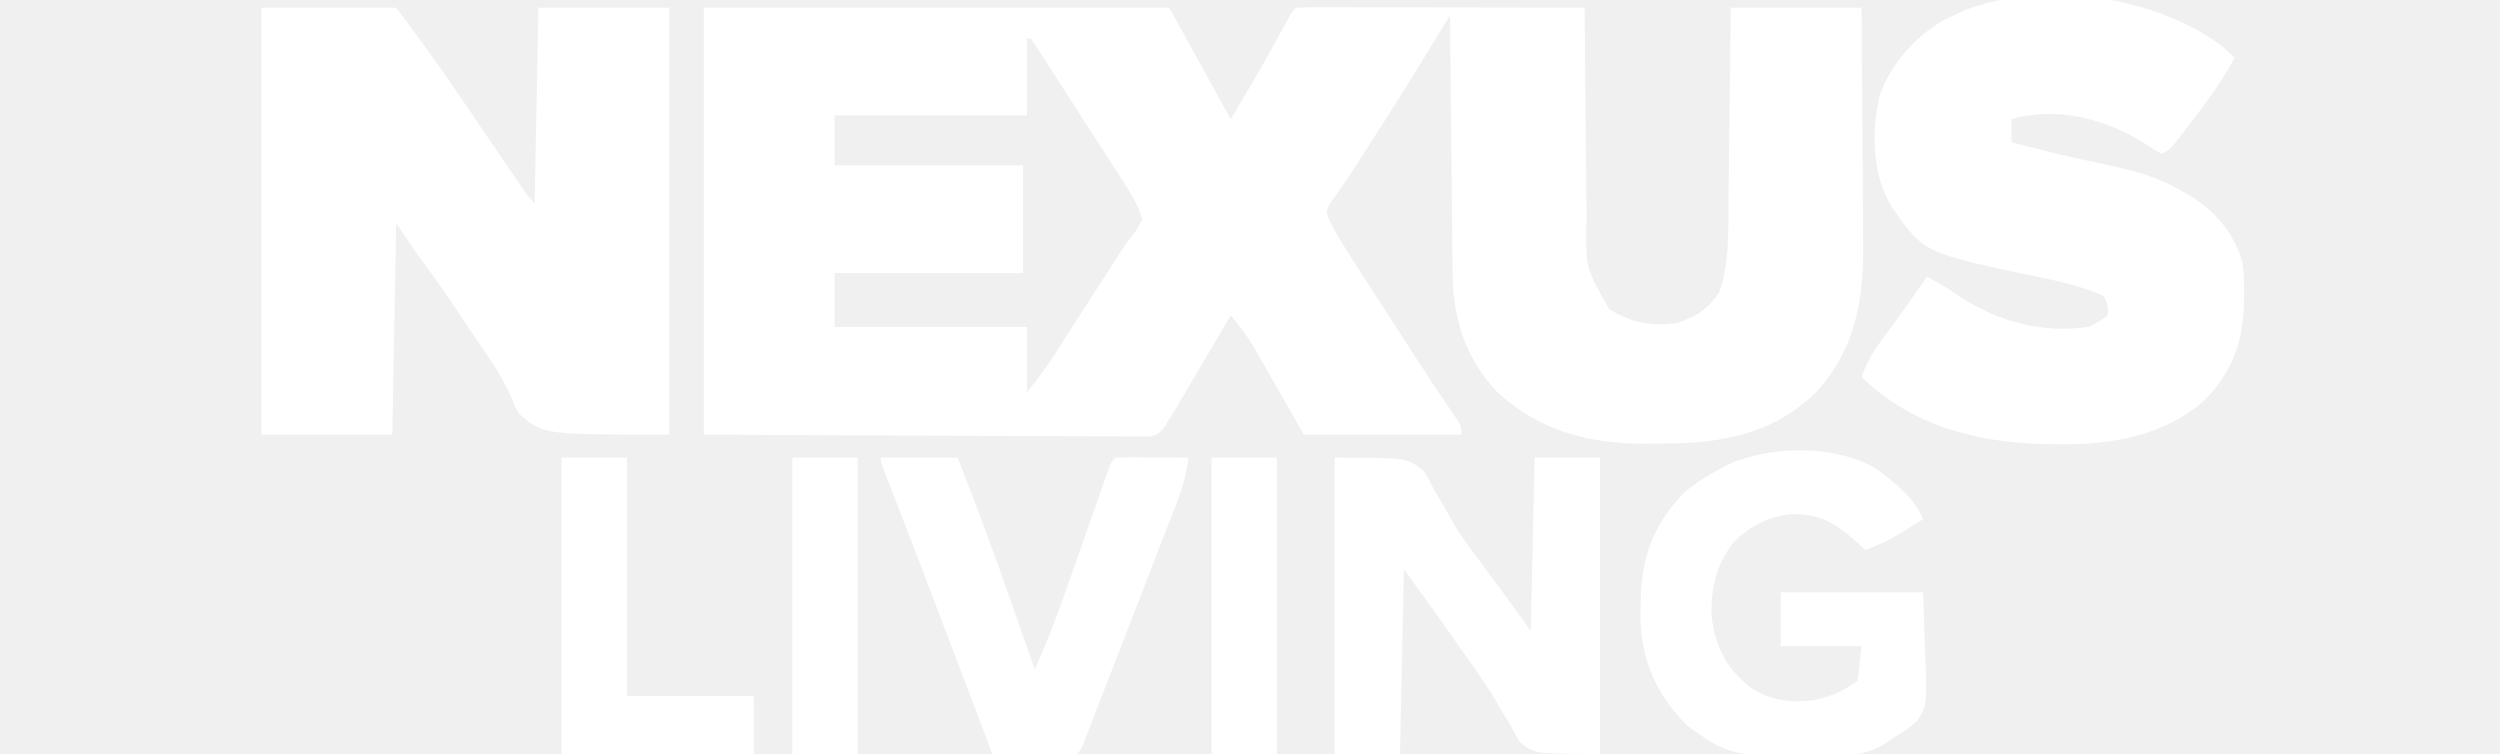
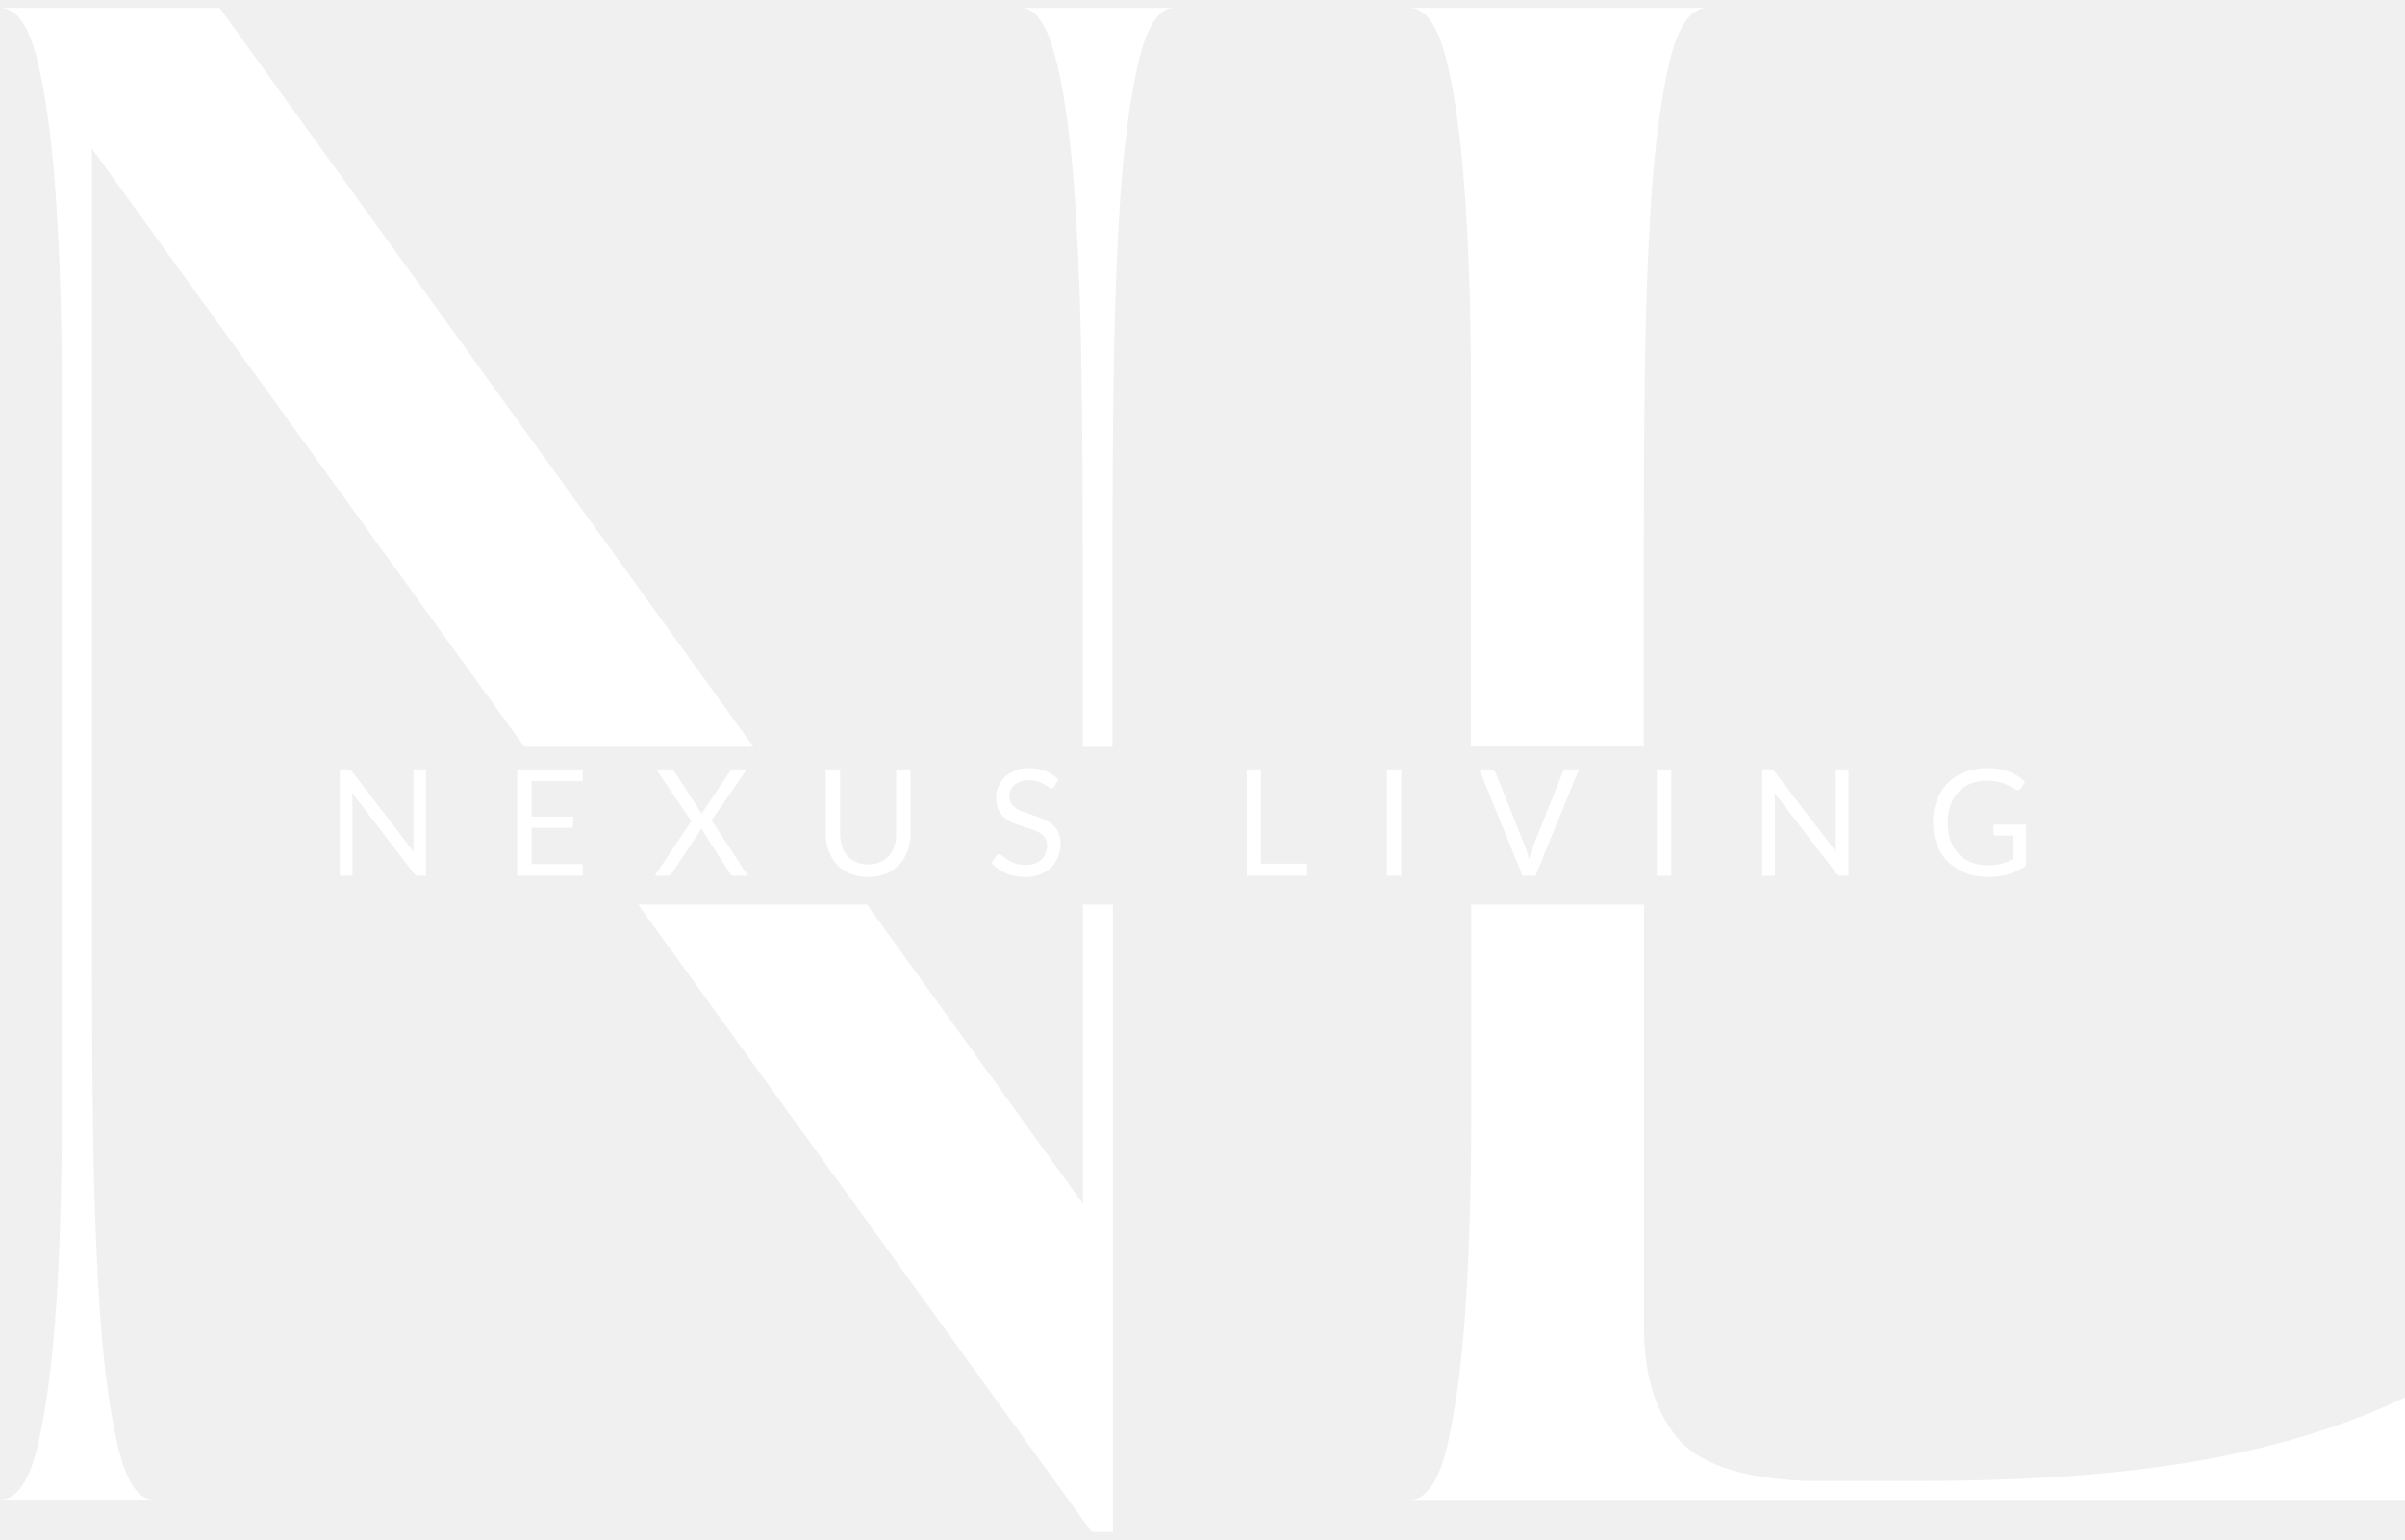
- <svg xmlns="http://www.w3.org/2000/svg" version="1.1" width="650" height="196">
-   <path d="M0 0 C39.93 0 79.86 0 121 0 C126.28 9.57 131.56 19.14 137 29 C140.887 22.521 144.685 16.056 148.312 9.438 C149.182 7.852 150.053 6.267 150.926 4.684 C151.489 3.656 151.489 3.656 152.064 2.607 C153 1 153 1 154 0 C156.343 -0.095 158.655 -0.126 160.998 -0.114 C162.096 -0.114 162.096 -0.114 163.215 -0.114 C165.645 -0.113 168.074 -0.105 170.504 -0.098 C172.184 -0.096 173.864 -0.094 175.544 -0.093 C179.975 -0.09 184.405 -0.08 188.836 -0.069 C193.353 -0.058 197.871 -0.054 202.389 -0.049 C211.259 -0.038 220.13 -0.021 229 0 C229.006 0.834 229.012 1.668 229.018 2.528 C229.076 10.413 229.148 18.299 229.236 26.184 C229.28 30.237 229.32 34.29 229.346 38.344 C229.373 42.26 229.413 46.176 229.463 50.093 C229.48 51.582 229.491 53.071 229.498 54.561 C229.213 67.515 229.213 67.515 235.375 78.375 C241.208 81.986 246.18 82.85 253 82 C257.968 80.378 261.08 78.36 264 74 C266.769 66.065 266.344 57.313 266.414 49.023 C266.433 47.603 266.452 46.182 266.473 44.762 C266.524 41.056 266.564 37.351 266.601 33.645 C266.648 29.181 266.71 24.718 266.769 20.254 C266.856 13.503 266.927 6.751 267 0 C278.22 0 289.44 0 301 0 C301.16 18.446 301.16 18.446 301.195 26.381 C301.219 31.77 301.247 37.159 301.302 42.549 C301.346 46.899 301.369 51.25 301.38 55.601 C301.387 57.251 301.401 58.901 301.423 60.551 C301.613 75.572 299.614 88.73 289 100.152 C277.294 111.377 263.782 113.354 248.188 113.312 C246.993 113.329 245.799 113.345 244.568 113.361 C229.872 113.369 217.041 109.962 206.125 99.75 C198.016 91.119 194.8 80.905 194.681 69.207 C194.666 68.108 194.666 68.108 194.651 66.987 C194.62 64.595 194.603 62.204 194.586 59.812 C194.567 58.142 194.548 56.472 194.527 54.802 C194.476 50.429 194.436 46.057 194.399 41.684 C194.359 37.212 194.308 32.741 194.258 28.27 C194.161 19.513 194.077 10.757 194 2 C193.711 2.477 193.421 2.953 193.123 3.444 C187.066 13.411 180.946 23.323 174.625 33.125 C172.659 36.182 170.693 39.239 168.743 42.306 C167.643 44.007 166.513 45.689 165.343 47.343 C164.628 48.376 164.628 48.376 163.898 49.43 C163.271 50.296 163.271 50.296 162.63 51.179 C161.772 53.091 161.772 53.091 162.706 55.436 C163.961 57.923 165.296 60.254 166.801 62.598 C167.36 63.472 167.918 64.346 168.494 65.247 C169.094 66.176 169.694 67.105 170.312 68.062 C170.932 69.028 171.551 69.994 172.189 70.989 C174.121 73.996 176.059 76.999 178 80 C178.605 80.937 179.21 81.873 179.833 82.838 C182.57 87.069 185.312 91.297 188.062 95.52 C188.541 96.254 189.019 96.988 189.512 97.745 C190.564 99.339 191.63 100.924 192.707 102.501 C193.257 103.309 193.808 104.117 194.375 104.949 C194.878 105.678 195.38 106.408 195.898 107.159 C197 109 197 109 197 111 C183.47 111 169.94 111 156 111 C148.75 98.312 148.75 98.312 146.487 94.337 C145.888 93.294 145.289 92.251 144.672 91.176 C144.064 90.113 143.457 89.05 142.831 87.954 C141.067 85.108 139.148 82.565 137 80 C136.531 80.797 136.062 81.594 135.579 82.415 C133.831 85.383 132.081 88.35 130.329 91.316 C129.572 92.598 128.817 93.88 128.062 95.163 C126.975 97.011 125.884 98.857 124.793 100.703 C124.138 101.813 123.484 102.924 122.809 104.067 C122.212 105.035 121.615 106.003 121 107 C120.568 107.711 120.135 108.421 119.689 109.153 C118 111 118 111 115.788 111.492 C114.921 111.489 114.053 111.485 113.16 111.481 C112.163 111.487 111.166 111.492 110.138 111.498 C108.499 111.476 108.499 111.476 106.827 111.454 C105.676 111.455 104.525 111.455 103.338 111.456 C99.523 111.453 95.709 111.422 91.895 111.391 C89.253 111.383 86.612 111.377 83.971 111.373 C77.723 111.361 71.476 111.328 65.229 111.288 C57.419 111.239 49.609 111.217 41.799 111.195 C27.866 111.156 13.933 111.076 0 111 C0 74.37 0 37.74 0 0 Z M84 8 C84 14.6 84 21.2 84 28 C67.5 28 51 28 34 28 C34 32.29 34 36.58 34 41 C50.17 41 66.34 41 83 41 C83 50.24 83 59.48 83 69 C66.83 69 50.66 69 34 69 C34 73.62 34 78.24 34 83 C50.5 83 67 83 84 83 C84 88.61 84 94.22 84 100 C87.383 95.782 87.383 95.782 90.41 91.391 C90.837 90.727 91.265 90.062 91.705 89.378 C92.377 88.325 92.377 88.325 93.062 87.25 C94.034 85.738 95.005 84.227 95.977 82.715 C96.473 81.94 96.97 81.165 97.481 80.367 C99.957 76.509 102.447 72.661 104.938 68.812 C105.386 68.119 105.834 67.425 106.295 66.71 C106.722 66.049 107.15 65.388 107.59 64.707 C108.193 63.761 108.193 63.761 108.808 62.795 C110 61 110 61 111.274 59.357 C112.612 57.678 112.612 57.678 114 55 C112.859 51.159 110.855 47.989 108.691 44.641 C108.031 43.614 107.372 42.588 106.692 41.531 C105.638 39.907 105.638 39.907 104.562 38.25 C103.477 36.568 102.392 34.887 101.307 33.205 C100.225 31.529 99.14 29.853 98.055 28.178 C96.204 25.316 94.365 22.447 92.531 19.574 C91.542 18.029 90.552 16.483 89.562 14.938 C89.109 14.224 88.655 13.511 88.188 12.776 C87.152 11.167 86.08 9.58 85 8 C84.67 8 84.34 8 84 8 Z " fill="#FFFFFF" transform="translate(183,2)" />
-   <path d="M0 0 C11.55 0 23.1 0 35 0 C40.636 7.515 46.137 14.975 51.375 22.75 C52.666 24.655 53.958 26.56 55.25 28.465 C55.879 29.394 56.508 30.323 57.156 31.281 C59.882 35.301 62.625 39.309 65.375 43.312 C65.833 43.982 66.291 44.651 66.763 45.341 C68.712 48.306 68.712 48.306 71 51 C71.33 34.17 71.66 17.34 72 0 C83.22 0 94.44 0 106 0 C106 36.63 106 73.26 106 111 C73 111 73 111 66.938 105.5 C65.77 103.532 65.77 103.532 65.098 101.668 C62.523 95.53 58.622 90.282 54.875 84.812 C53.558 82.82 52.243 80.827 50.93 78.832 C47.701 73.983 44.329 69.26 40.864 64.577 C38.834 61.771 36.921 58.882 35 56 C34.67 74.15 34.34 92.3 34 111 C22.78 111 11.56 111 0 111 C0 74.37 0 37.74 0 0 Z " fill="#FFFFFF" transform="translate(68,2)" />
-   <path d="M0 0 C1.354 1.114 2.651 2.3 3.926 3.504 C0.856 9.206 -2.744 14.259 -6.699 19.379 C-7.284 20.15 -7.87 20.921 -8.473 21.715 C-12.818 27.376 -12.818 27.376 -15.074 28.504 C-17 27.43 -17 27.43 -19.387 25.816 C-29.298 19.699 -40.81 16.447 -52.414 19.023 C-52.962 19.182 -53.51 19.341 -54.074 19.504 C-54.074 21.484 -54.074 23.464 -54.074 25.504 C-51.783 26.091 -49.492 26.674 -47.199 27.254 C-46.488 27.434 -45.776 27.615 -45.043 27.801 C-40.368 28.972 -35.682 30.025 -30.966 31.012 C-23.957 32.491 -17.379 33.965 -11.074 37.504 C-10.382 37.873 -9.69 38.241 -8.977 38.621 C-1.708 42.779 3.441 48.377 5.926 56.504 C6.352 59.434 6.404 62.297 6.363 65.254 C6.354 66.046 6.345 66.838 6.336 67.654 C6.038 77.784 3.237 85.224 -3.887 92.57 C-14.368 101.835 -28.319 104.221 -41.887 104.004 C-43.112 103.991 -44.338 103.978 -45.6 103.965 C-63.137 103.574 -80.186 99.085 -93.074 86.504 C-91.692 82.596 -89.873 79.623 -87.387 76.316 C-83.518 71.111 -79.773 65.832 -76.074 60.504 C-72.854 62.006 -70.059 63.866 -67.137 65.879 C-57.061 72.28 -46.021 75.178 -34.074 73.504 C-31.238 72.093 -31.238 72.093 -29.074 70.504 C-28.94 68.075 -28.94 68.075 -30.074 65.504 C-35.65 62.955 -41.33 61.713 -47.313 60.463 C-76.887 54.269 -76.887 54.269 -85.074 42.504 C-90.376 33.939 -90.505 23.218 -88.449 13.57 C-85.515 5.175 -79.133 -2.162 -71.332 -6.434 C-70.587 -6.784 -69.842 -7.135 -69.074 -7.496 C-68.267 -7.888 -67.46 -8.28 -66.629 -8.684 C-46.151 -16.719 -17.701 -12.767 0 0 Z " fill="#FFFFFF" transform="translate(577.0742,11.49609)" />
-   <path d="M0 0 C19 0 19 0 23.312 3.629 C24.734 5.994 24.734 5.994 26 8.562 C27.022 10.315 28.047 12.067 29.074 13.816 C29.559 14.693 30.045 15.57 30.544 16.473 C32.69 20.198 35.214 23.583 37.812 27 C38.633 28.103 39.452 29.207 40.27 30.312 C41.621 32.138 41.621 32.138 43 34 C45.64 37.63 48.28 41.26 51 45 C51.33 30.15 51.66 15.3 52 0 C57.61 0 63.22 0 69 0 C69 25.41 69 50.82 69 77 C52 77 52 77 48.207 73.984 C46.95 71.971 46.95 71.971 45.812 69.75 C44.868 68.189 43.921 66.629 42.973 65.07 C42.497 64.244 42.022 63.418 41.532 62.567 C38.855 58.081 35.78 53.877 32.75 49.625 C31.64 48.034 30.53 46.443 29.422 44.852 C25.668 39.53 21.831 34.267 18 29 C17.67 44.84 17.34 60.68 17 77 C11.39 77 5.78 77 0 77 C0 51.59 0 26.18 0 0 Z " fill="#FFFFFF" transform="translate(347,119)" />
-   <path d="M0 0 C4.84 3.664 9.598 7.287 12 13 C10.44 13.963 8.877 14.92 7.312 15.875 C6.007 16.676 6.007 16.676 4.676 17.492 C2.166 18.906 -0.303 19.999 -3 21 C-3.779 20.277 -3.779 20.277 -4.574 19.539 C-10.438 14.228 -14.532 11.463 -22.598 11.691 C-28.442 12.442 -33.302 14.87 -37.375 19.125 C-41.835 24.964 -43.34 31.355 -42.938 38.625 C-41.886 46.472 -39.054 51.922 -32.781 56.812 C-27.64 60.24 -22.012 60.814 -16 60 C-10.062 58.307 -10.062 58.307 -5 55 C-4.67 52.03 -4.34 49.06 -4 46 C-10.93 46 -17.86 46 -25 46 C-25 41.38 -25 36.76 -25 32 C-12.79 32 -0.58 32 12 32 C12.165 36.971 12.33 41.941 12.5 47.062 C12.609 49.395 12.609 49.395 12.721 51.774 C12.879 61.616 12.879 61.616 10.465 65.417 C8.418 67.293 6.413 68.635 4 70 C3.428 70.42 2.856 70.84 2.267 71.273 C-3.806 75.214 -11.234 74.637 -18.208 74.576 C-20.43 74.563 -22.648 74.597 -24.869 74.635 C-32.978 74.678 -39.342 74.073 -46 69 C-47.052 68.257 -48.104 67.515 -49.188 66.75 C-57.153 58.962 -61.311 49.797 -61.469 38.656 C-61.458 37.82 -61.448 36.985 -61.438 36.125 C-61.429 35.248 -61.421 34.371 -61.412 33.468 C-61.125 22.441 -57.821 13.929 -50 6 C-47.17 3.603 -44.271 1.741 -41 0 C-40.224 -0.414 -39.448 -0.828 -38.648 -1.254 C-27.445 -6.231 -10.643 -6.43 0 0 Z " fill="#FFFFFF" transform="translate(488,122)" />
-   <path d="M0 0 C6.6 0 13.2 0 20 0 C24.915 12.459 29.538 24.976 33.938 37.625 C34.532 39.326 35.126 41.026 35.721 42.727 C37.15 46.817 38.576 50.908 40 55 C42.993 48.553 45.515 42.021 47.855 35.312 C48.203 34.329 48.55 33.345 48.907 32.332 C50.004 29.222 51.096 26.111 52.188 23 C53.29 19.86 54.393 16.721 55.5 13.583 C56.186 11.637 56.869 9.691 57.55 7.743 C57.857 6.872 58.165 6 58.481 5.102 C58.751 4.332 59.021 3.561 59.299 2.768 C60 1 60 1 61 0 C62.416 -0.087 63.836 -0.107 65.254 -0.098 C66.535 -0.093 66.535 -0.093 67.842 -0.088 C69.189 -0.075 69.189 -0.075 70.562 -0.062 C71.464 -0.058 72.366 -0.053 73.295 -0.049 C75.53 -0.037 77.765 -0.021 80 0 C79.367 6.153 77.006 11.616 74.773 17.328 C74.348 18.431 73.922 19.534 73.483 20.671 C72.119 24.199 70.747 27.725 69.375 31.25 C68.475 33.575 67.575 35.901 66.676 38.227 C64.932 42.733 63.185 47.237 61.433 51.74 C59.889 55.707 58.353 59.677 56.825 63.65 C56.499 64.497 56.173 65.343 55.837 66.215 C55.239 67.767 54.643 69.32 54.049 70.874 C52.112 75.888 52.112 75.888 51 77 C49.365 77.087 47.727 77.107 46.09 77.098 C45.1 77.094 44.111 77.091 43.092 77.088 C42.051 77.08 41.01 77.071 39.938 77.062 C38.893 77.058 37.848 77.053 36.771 77.049 C34.181 77.037 31.59 77.021 29 77 C28.784 76.431 28.568 75.863 28.346 75.277 C25.607 68.059 22.866 60.842 20.125 53.625 C19.474 51.912 19.474 51.912 18.811 50.164 C13.442 36.027 8.069 21.892 2.592 7.797 C2.238 6.883 1.884 5.969 1.52 5.027 C1.073 3.879 1.073 3.879 0.616 2.707 C0 1 0 1 0 0 Z " fill="#FFFFFF" transform="translate(229,119)" />
-   <path d="M0 0 C5.61 0 11.22 0 17 0 C17 20.46 17 40.92 17 62 C27.89 62 38.78 62 50 62 C50 66.95 50 71.9 50 77 C33.5 77 17 77 0 77 C0 51.59 0 26.18 0 0 Z " fill="#FFFFFF" transform="translate(146,119)" />
-   <path d="M0 0 C5.61 0 11.22 0 17 0 C17 25.41 17 50.82 17 77 C11.39 77 5.78 77 0 77 C0 51.59 0 26.18 0 0 Z " fill="#FFFFFF" transform="translate(315,119)" />
-   <path d="M0 0 C5.61 0 11.22 0 17 0 C17 25.41 17 50.82 17 77 C11.39 77 5.78 77 0 77 C0 51.59 0 26.18 0 0 Z " fill="#FFFFFF" transform="translate(206,119)" />
+ <svg xmlns="http://www.w3.org/2000/svg" id="Layer_1" version="1.1" viewBox="0 0 306.1 196">
+   <defs>
+     <style>
+       .st0, .st1 {
+         fill: #fff;
+       }
+ 
+       .st2, .st1 {
+         isolation: isolate;
+       }
+ 
+       .st1 {
+         font-family: Lato-Regular, Lato;
+         font-size: 18.91px;
+         letter-spacing: .43em;
+       }
+     </style>
+   </defs>
+   <g>
+     <path class="st0" d="M134.57,8.18c1.1,4.79,1.84,10.77,2.3,17.91s.71,14.78.81,22.92.13,15.46.13,21.99v24.06h3.78v-24.06c0-6.5.03-13.84.13-21.99.1-8.15.36-15.78.81-22.92s1.23-13.13,2.3-17.91c1.1-4.79,2.62-7.18,4.62-7.18h-19.53c2,0,3.52,2.39,4.62,7.18h.03Z" />
+     <path class="st0" d="M14.94,183.75c-1.1-4.79-1.84-10.77-2.3-17.91-.45-7.15-.71-14.78-.81-22.92-.1-8.15-.13-15.46-.13-21.99V18.91l55.03,76.14h29.16L27.94,1H0c2.17,0,3.78,2.39,4.88,7.18s1.84,10.77,2.3,17.91c.45,7.15.68,14.78.68,22.92v93.86c0,8.15-.23,15.78-.68,22.92-.45,7.15-1.23,13.13-2.3,17.91C3.78,188.5,2.17,190.89,0,190.89h19.53c-2,0-3.52-2.39-4.62-7.18l.03.03Z" />
+     <polygon class="st0" points="137.84 115.14 137.84 153.23 110.35 115.14 81.22 115.14 138.94 195 141.65 195 141.65 115.14 137.84 115.14" />
+   </g>
+   <g>
+     <path class="st0" d="M184.24,8.18c1.1,4.79,1.84,10.77,2.3,17.91s.68,14.78.68,22.92v46.01h21.99v-25.12c0-6.5.03-13.81.13-21.86s.36-15.55.81-22.5c.45-6.95,1.23-12.8,2.3-17.49,1.1-4.69,2.72-7.05,4.88-7.05h-37.99c2.17,0,3.78,2.39,4.88,7.18h.03Z" />
+     <path class="st0" d="M280.01,185.91c-9.76,1.71-21.44,2.59-34.98,2.59h-15.46c-8.15-.36-13.58-2.26-16.26-5.69-2.72-3.43-4.07-8.05-4.07-13.84v-53.83h-21.99v27.77c0,8.15-.23,15.78-.68,22.92s-1.23,13.13-2.3,17.91c-1.1,4.79-2.72,7.18-4.88,7.18h126.71v-13.03c-7.6,3.62-16.26,6.27-26.06,8.02h-.03Z" />
+   </g>
+   <g class="st2">
+     <text class="st1" transform="translate(41.52 111.48)">
+       <tspan x="0" y="0">NEXUS LIVING</tspan>
+     </text>
+   </g>
</svg>
